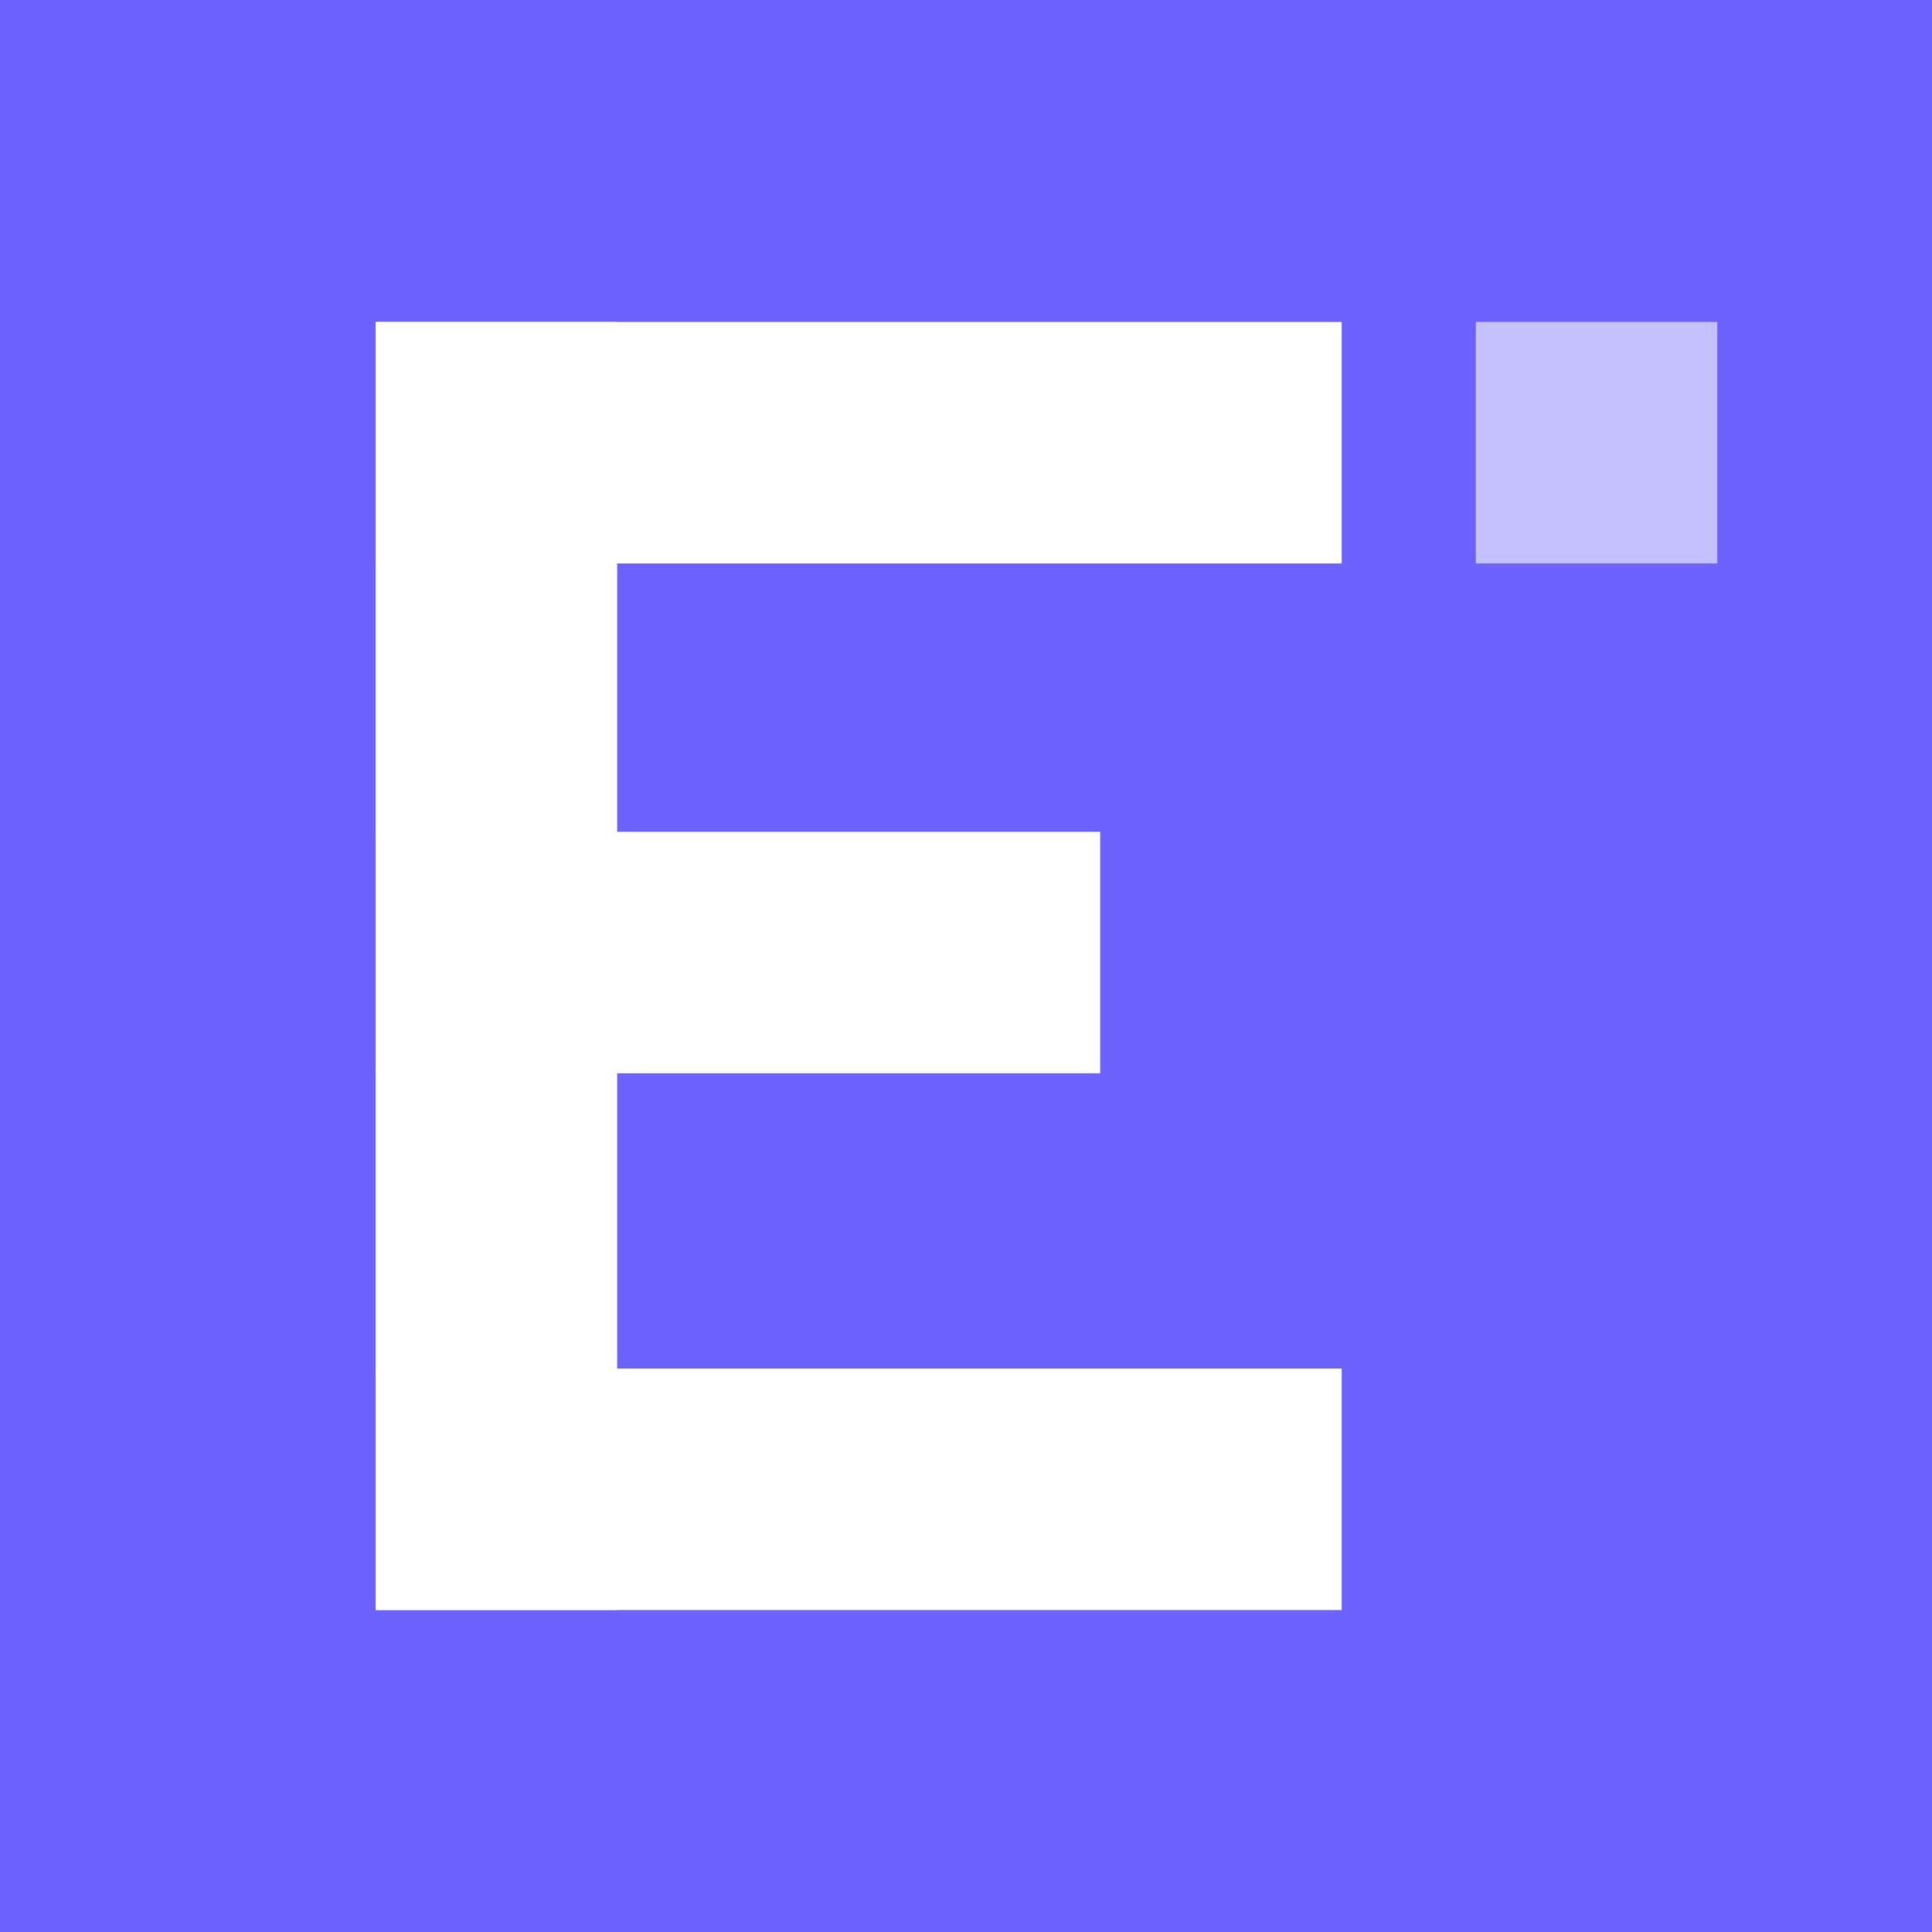
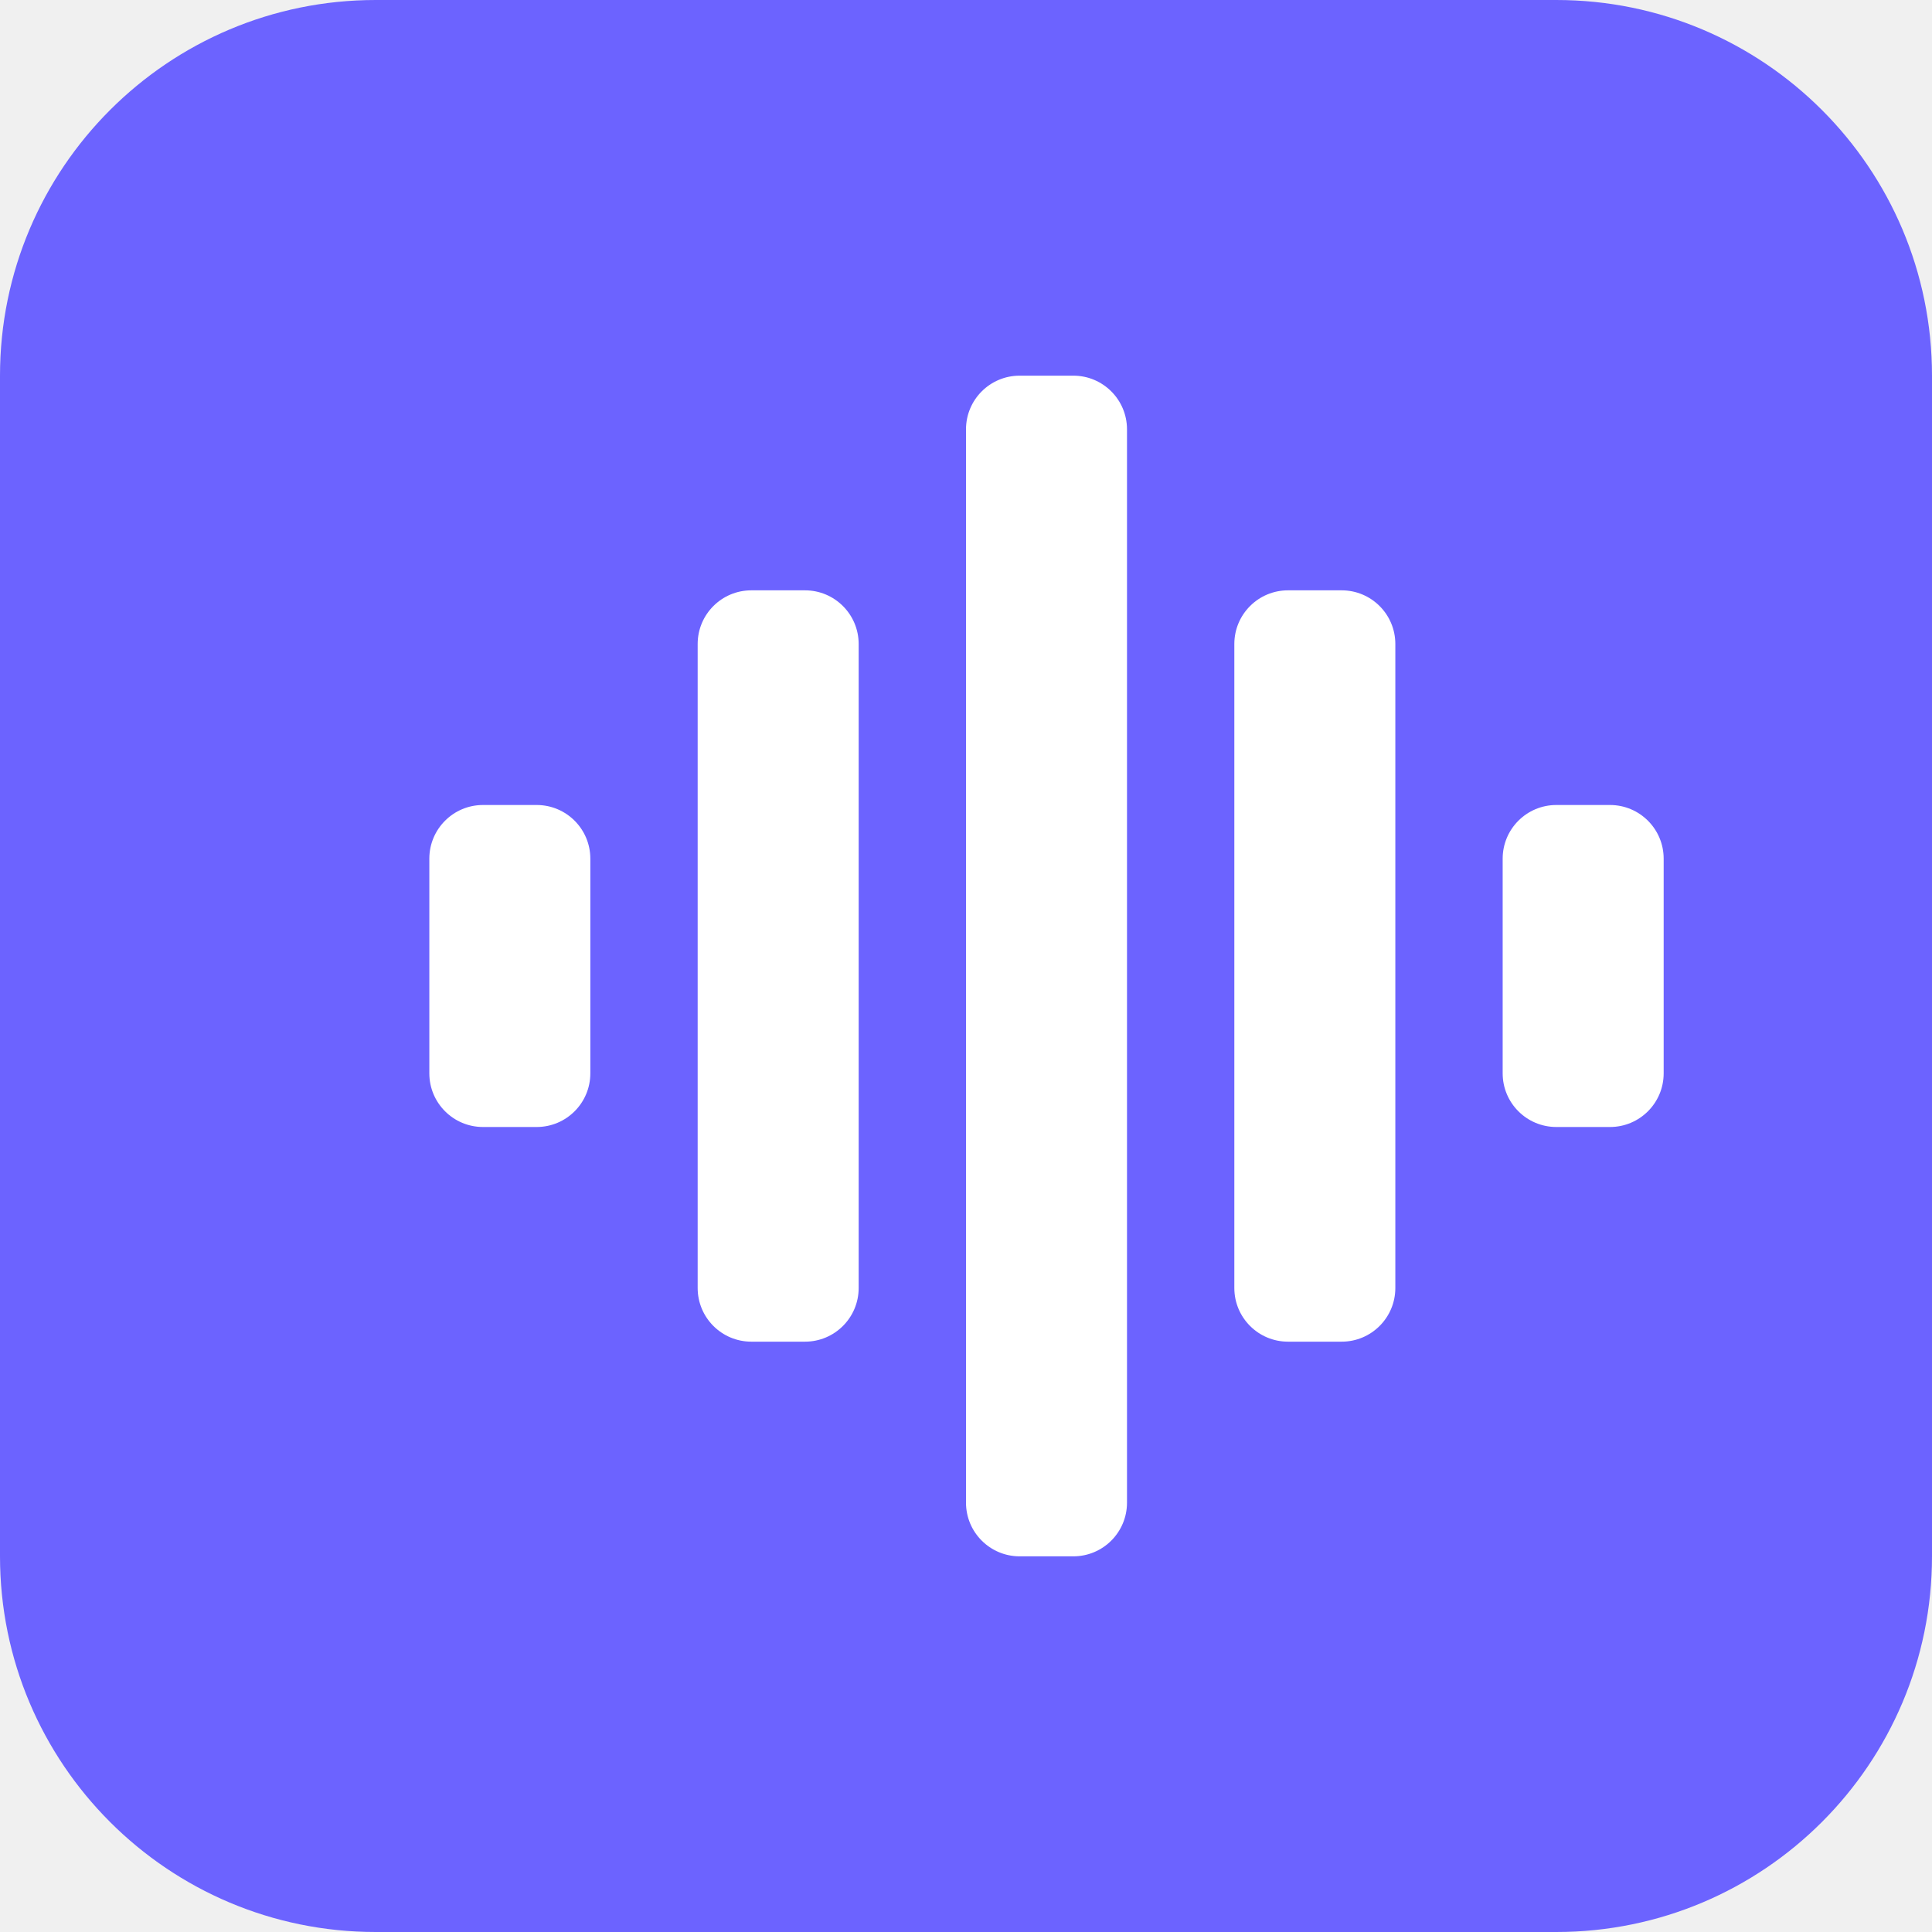
<svg xmlns="http://www.w3.org/2000/svg" viewBox="0 0 72 72" fill="none">
-   <rect width="72" height="72" fill="#6C63FF" />
-   <rect x="14" y="12" width="9" height="48" fill="#FFFFFF" />
-   <rect x="14" y="12" width="36" height="9" fill="#FFFFFF" />
-   <rect x="14" y="31" width="27" height="9" fill="#FFFFFF" />
-   <rect x="14" y="51" width="36" height="9" fill="#FFFFFF" />
-   <rect x="55" y="12" width="9" height="9" fill="#C5C1FF" />
+   <rect width="72" height="72" fill="#6C63FF" rx="14" />
+   <g fill="#FFFFFF">
+     <rect x="16" y="30" width="6" height="12" rx="2" />
+     <rect x="26" y="22" width="6" height="28" rx="2" />
+     <rect x="36" y="14" width="6" height="44" rx="2" />
+     <rect x="46" y="22" width="6" height="28" rx="2" />
+     <rect x="56" y="30" width="6" height="12" rx="2" />
+   </g>
</svg>
